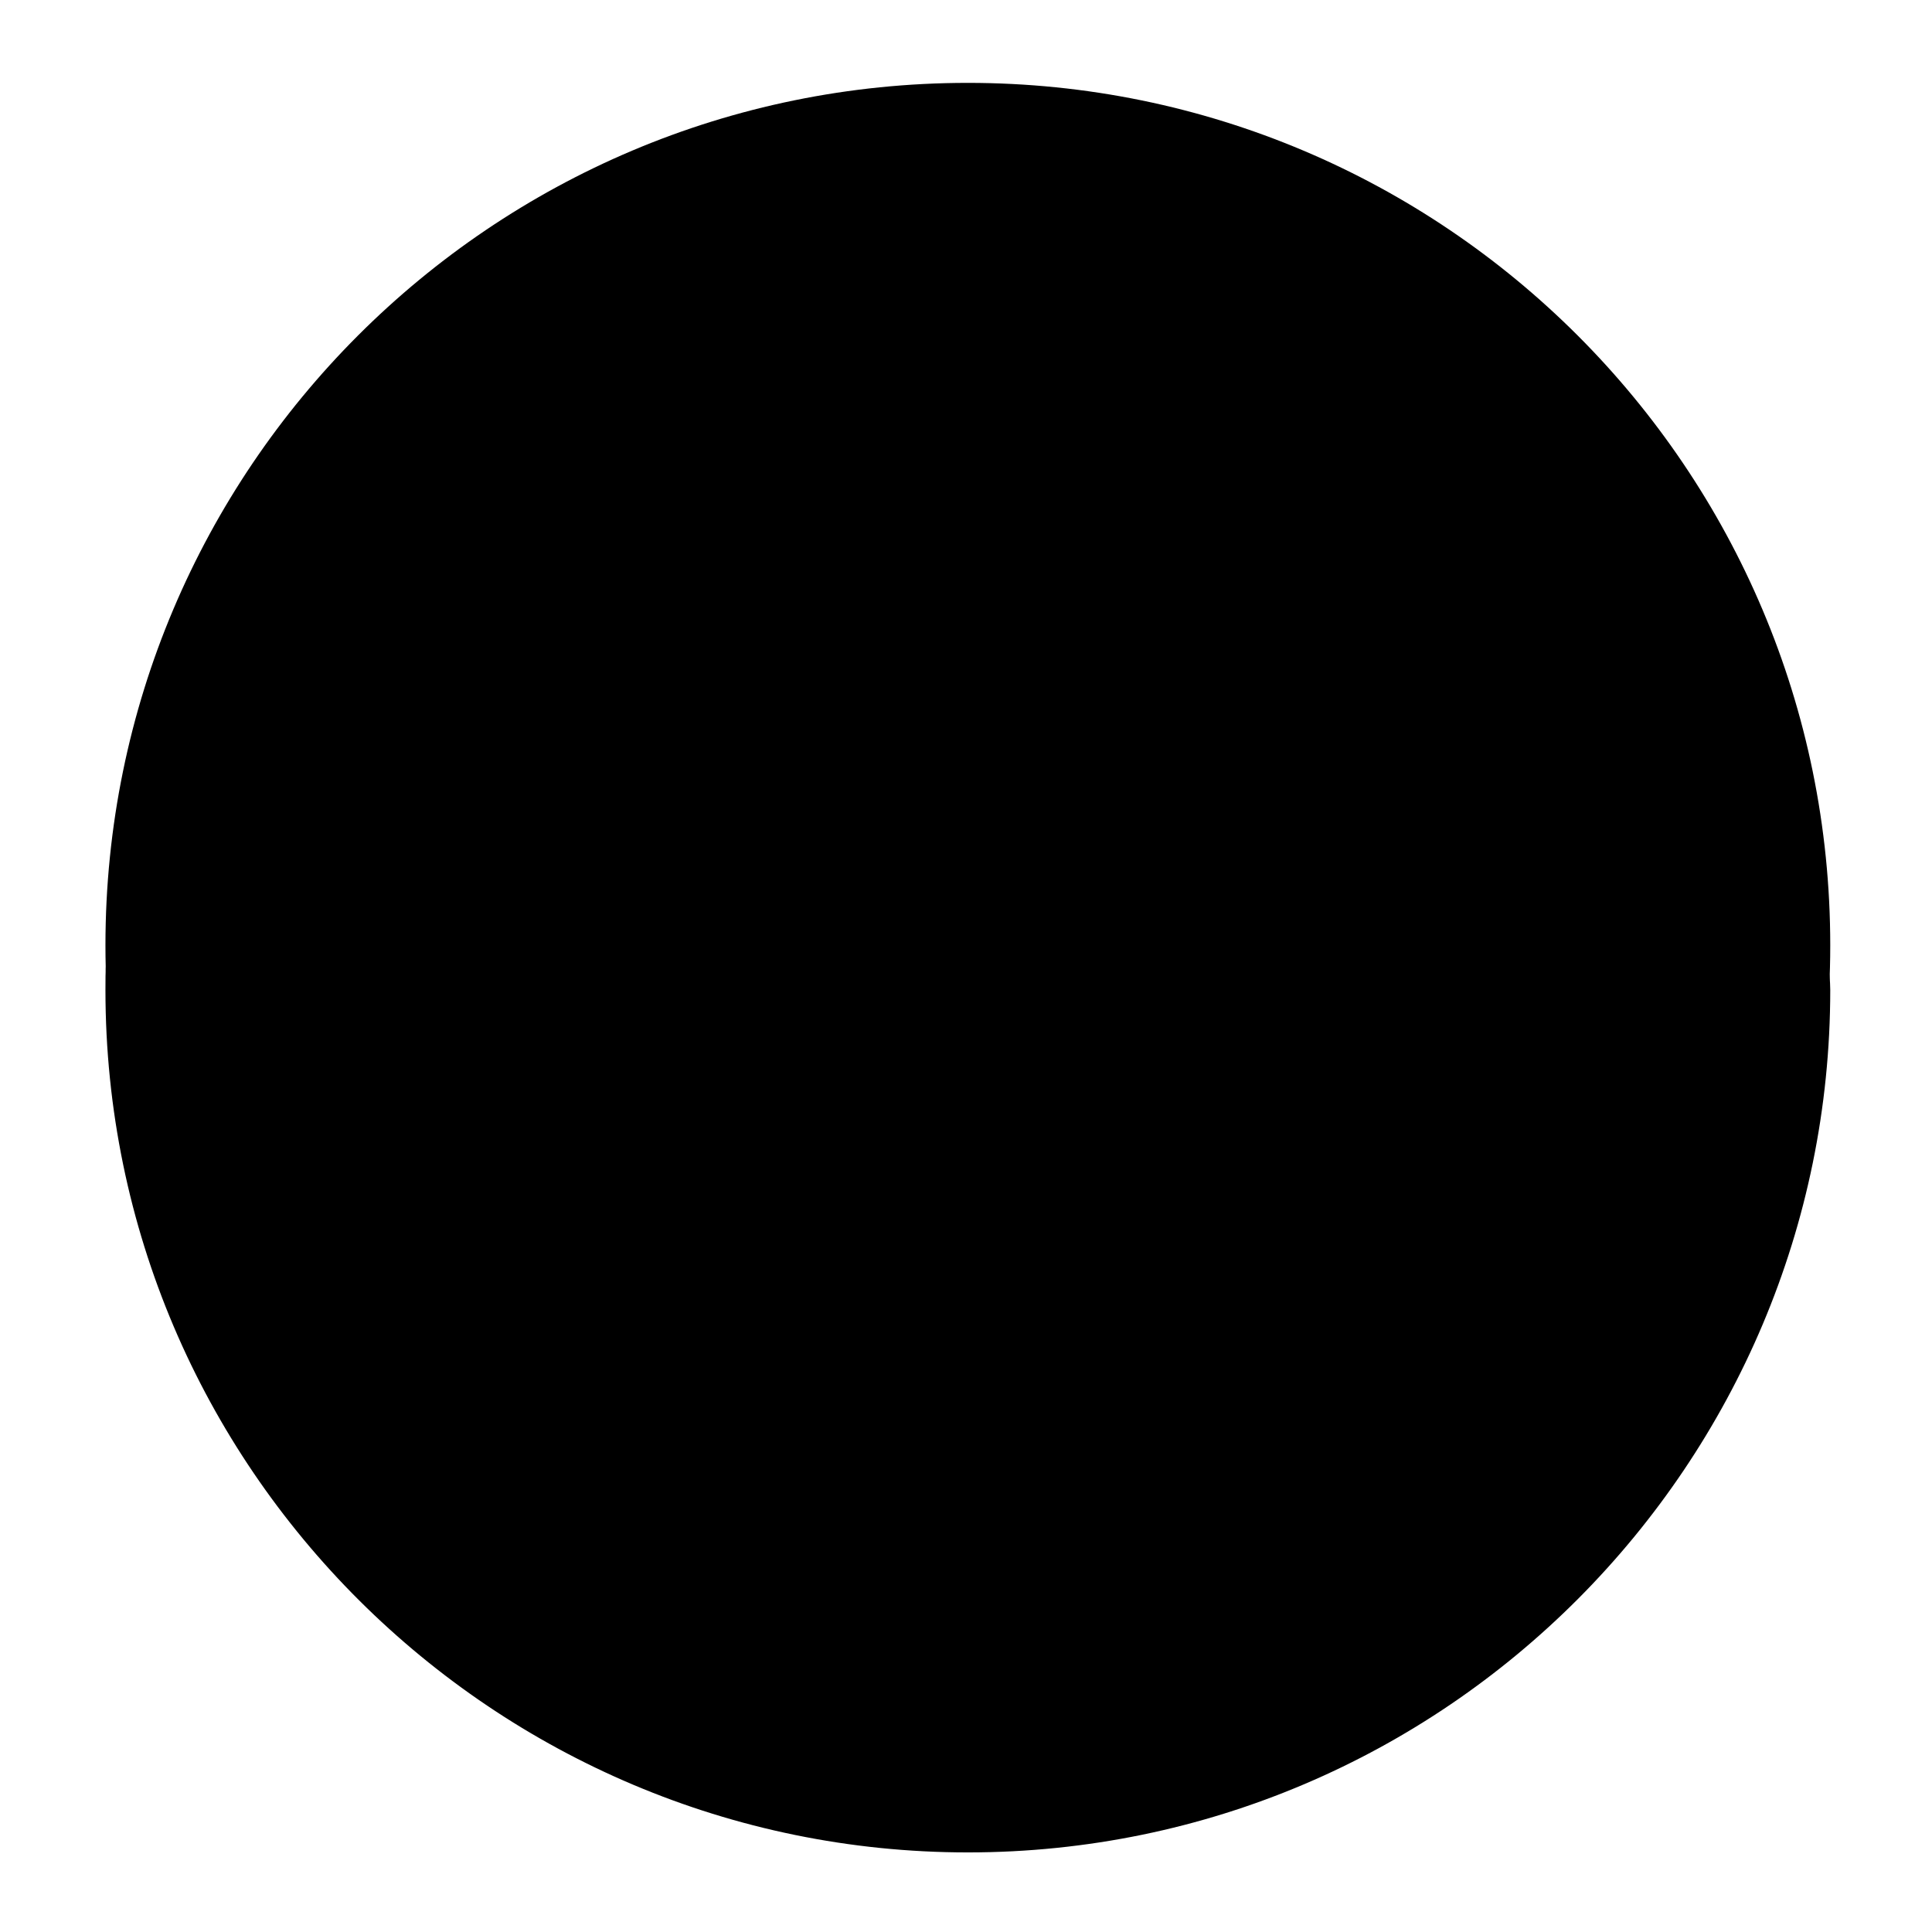
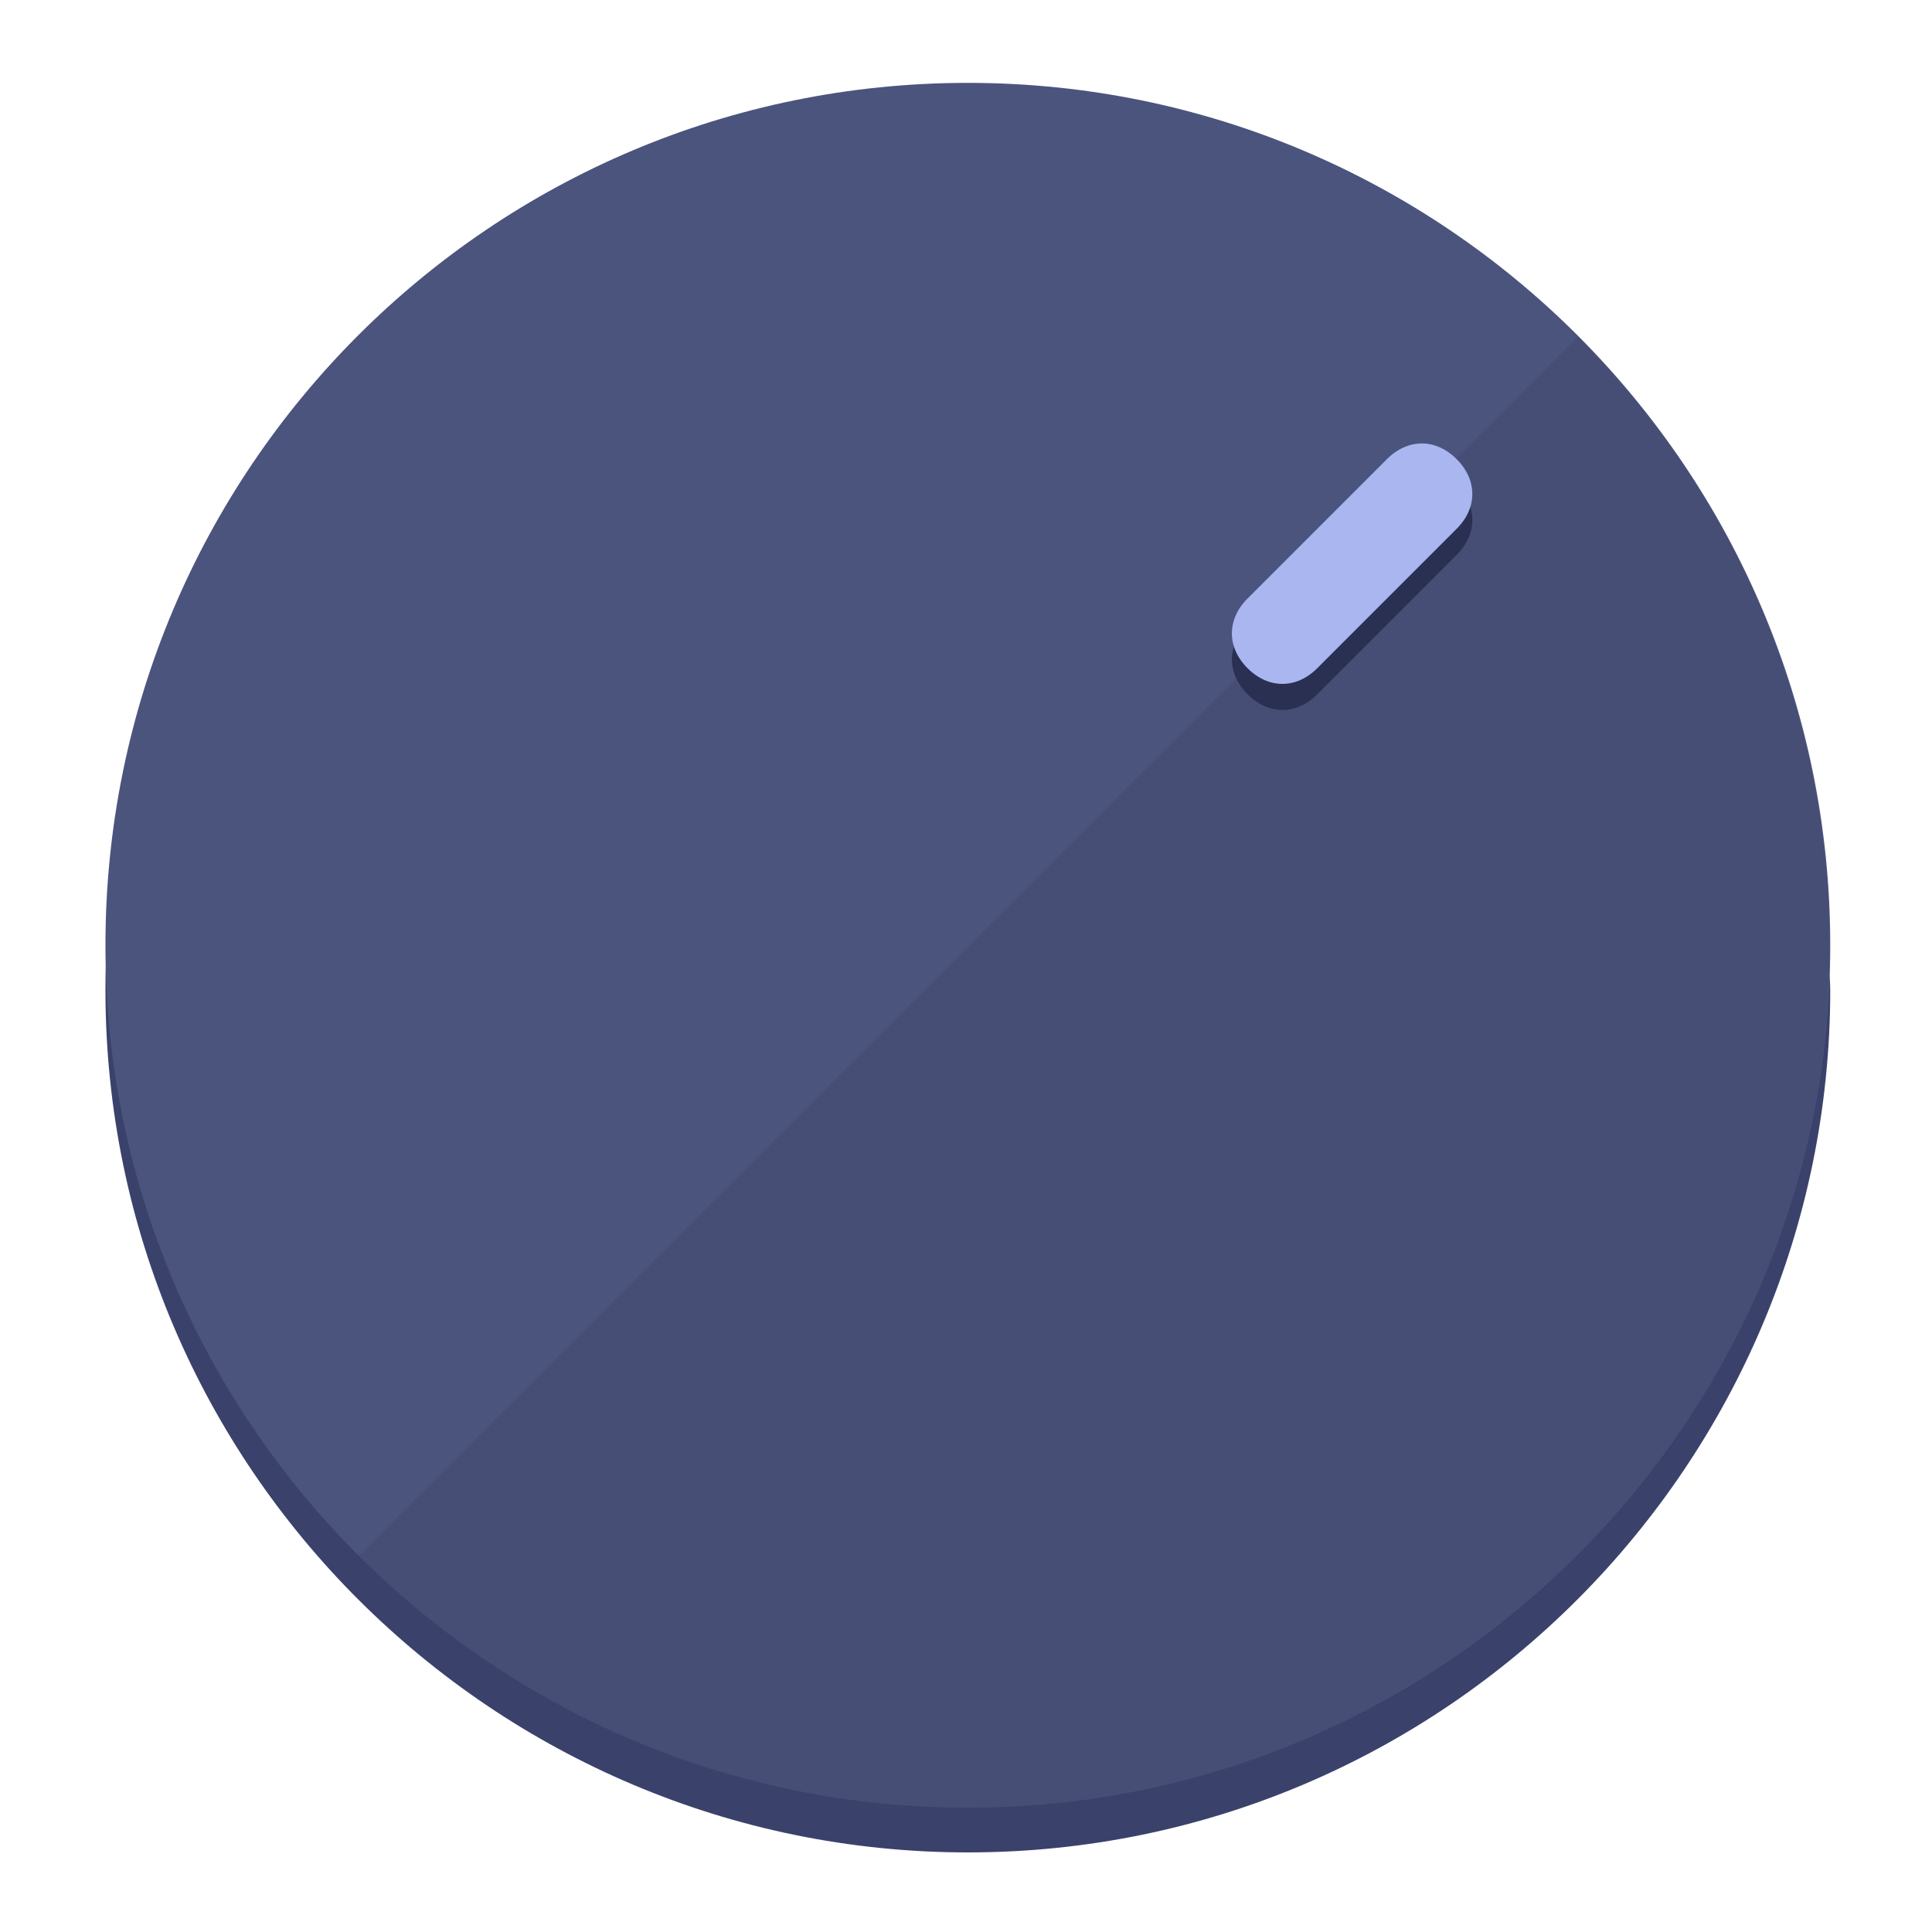
<svg xmlns="http://www.w3.org/2000/svg" height="120px" width="120px" version="1.1" id="Layer_1" viewBox="0 0 496.8 496.8" xml:space="preserve">
  <defs id="defs23" />
  <g id="g3158">
-     <path style="display:inline;fill:#;fill-opacity:1;stroke-width:1.584" d="m 248.875,445.92 c 116.582,0 212.89,-91.238 220.493,-205.286 0,5.069 1.267,8.87 1.267,13.939 0,121.651 -98.842,221.76 -221.76,221.76 -121.651,0 -221.76,-98.842 -221.76,-221.76 0,-5.069 0,-8.87 1.267,-13.939 7.603,114.048 103.91,205.286 220.493,205.286 z" id="path8" />
-     <circle style="display:inline;fill:#;fill-opacity:1;stroke-width:1.584" cx="248.875" cy="243.071" r="221.76" id="circle12" />
-     <path style="display:inline;fill:#;fill-opacity:0.154;stroke-width:1.587" d="m 405.744,86.606 c 86.308,86.308 86.308,227.193 0,313.5 -86.308,86.308 -227.193,86.308 -313.5,0" id="path14" />
+     <path style="display:inline;fill:#3A426B;fill-opacity:1;stroke-width:1.584" d="m 248.875,445.92 c 116.582,0 212.89,-91.238 220.493,-205.286 0,5.069 1.267,8.87 1.267,13.939 0,121.651 -98.842,221.76 -221.76,221.76 -121.651,0 -221.76,-98.842 -221.76,-221.76 0,-5.069 0,-8.87 1.267,-13.939 7.603,114.048 103.91,205.286 220.493,205.286 z" id="path8" />
+     <circle style="display:inline;fill:#4B547D;fill-opacity:1;stroke-width:1.584" cx="248.875" cy="243.071" r="221.76" id="circle12" />
+     <path style="display:inline;fill:#293052;fill-opacity:0.154;stroke-width:1.587" d="m 405.744,86.606 c 86.308,86.308 86.308,227.193 0,313.5 -86.308,86.308 -227.193,86.308 -313.5,0" id="path14" />
  </g>
  <g id="g3198">
    <circle style="display:none;fill:#000000;fill-opacity:0;stroke-width:1.584" cx="347.932" cy="-3.454" r="221.76" id="circle12-3" transform="rotate(45)" />
-     <path style="display:inline;fill:#;fill-opacity:1;stroke-width:1.584" d="m 338.732,178.525 c -5.376,5.376 -12.545,5.376 -17.921,-3e-5 v 0 c -5.376,-5.376 -5.376,-12.545 -1e-5,-17.921 l 35.842,-35.842 c 5.376,-5.376 12.545,-5.376 17.921,2e-5 v 0 c 5.376,5.376 5.376,12.545 0,17.921 z" id="path3789" />
-     <path style="display:inline;fill:#;stroke-width:1.584" d="m 338.722,171.826 c -5.376,5.376 -12.545,5.376 -17.921,-2e-5 v 0 c -5.376,-5.376 -5.376,-12.545 0,-17.921 l 35.842,-35.842 c 5.376,-5.376 12.545,-5.376 17.921,-10e-6 v 0 c 5.376,5.376 5.376,12.545 0,17.921 z" id="path915" />
+     <path style="display:inline;fill:#293052;fill-opacity:1;stroke-width:1.584" d="m 338.732,178.525 c -5.376,5.376 -12.545,5.376 -17.921,-3e-5 v 0 c -5.376,-5.376 -5.376,-12.545 -1e-5,-17.921 l 35.842,-35.842 c 5.376,-5.376 12.545,-5.376 17.921,2e-5 v 0 c 5.376,5.376 5.376,12.545 0,17.921 z" id="path3789" />
+     <path style="display:inline;fill:#AAB6F0;stroke-width:1.584" d="m 338.722,171.826 c -5.376,5.376 -12.545,5.376 -17.921,-2e-5 v 0 c -5.376,-5.376 -5.376,-12.545 0,-17.921 l 35.842,-35.842 c 5.376,-5.376 12.545,-5.376 17.921,-10e-6 v 0 c 5.376,5.376 5.376,12.545 0,17.921 z" id="path915" />
  </g>
</svg>
